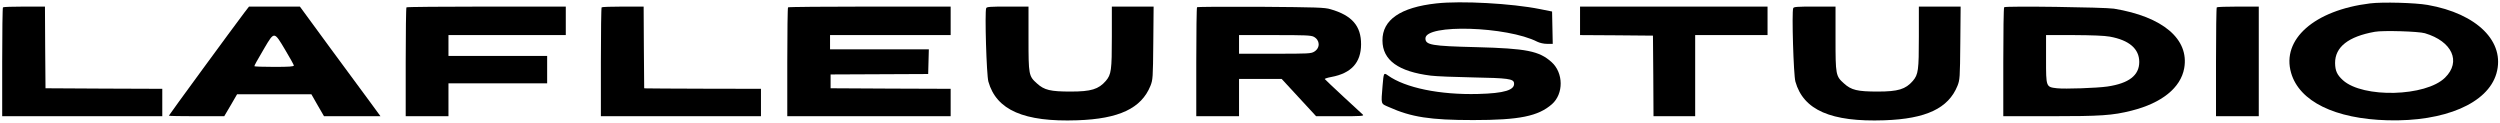
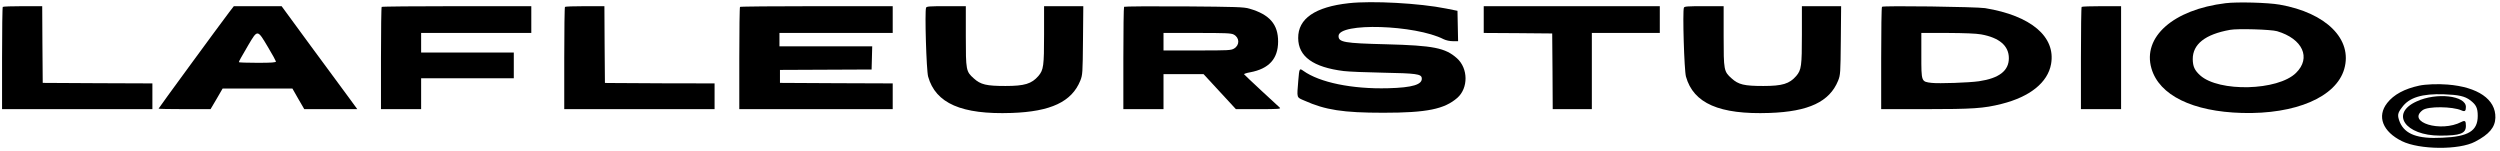
- <svg xmlns="http://www.w3.org/2000/svg" viewBox="62 200 2280 112" role="img" aria-label="LAFLEURSTUDIO">
+ <svg xmlns="http://www.w3.org/2000/svg" viewBox="62 200 2428 146" role="img" aria-label="LAFLEURSTUDIO ©">
  <g transform="translate(0,475) scale(0.1,-0.1)" fill="currentColor">
    <path d="M13720 2719 c-328 -36 -494 -150 -492 -339 1 -179 145 -283 442 -320 47 -6 220 -13 384 -16 319 -6 369 -13 374 -51 9 -64 -88 -94 -328 -100 -349 -9 -664 56 -822 169 -38 27 -39 26 -49 -94 -14 -176 -19 -161 59 -195 203 -91 375 -118 767 -118 423 0 593 35 719 145 107 95 106 285 -4 384 -113 101 -227 124 -687 136 -409 10 -463 20 -463 80 0 133 745 110 1021 -31 23 -11 59 -19 89 -19 l51 0 -3 147 -3 148 -110 22 c-258 52 -720 77 -945 52z" />
    <path d="M22235 2719 c-508 -62 -809 -328 -720 -634 75 -260 400 -419 880 -432 520 -14 913 154 992 426 84 289 -175 547 -627 626 -114 20 -412 28 -525 14z m500 -272 c249 -74 333 -259 184 -405 -176 -174 -749 -188 -931 -24 -54 49 -71 86 -72 157 -1 146 121 242 362 285 74 14 399 4 457 -13z" />
    <path d="M647 2683 c-4 -3 -7 -228 -7 -500 l0 -493 730 0 730 0 0 125 0 125 -532 2 -533 3 -3 373 -2 372 -188 0 c-104 0 -192 -3 -195 -7z" />
    <path d="M2847 2633 c-92 -121 -687 -933 -687 -938 0 -3 114 -5 253 -5 l252 0 59 100 58 100 339 0 339 0 57 -100 58 -100 258 0 257 0 -90 123 c-50 67 -215 292 -368 499 l-277 378 -232 0 -232 0 -44 -57z m374 -338 c43 -71 78 -136 79 -142 0 -10 -42 -13 -180 -13 -99 0 -180 3 -180 6 0 8 17 39 92 167 90 152 88 152 189 -18z" />
    <path d="M4327 2683 c-4 -3 -7 -228 -7 -500 l0 -493 195 0 195 0 0 150 0 150 450 0 450 0 0 125 0 125 -450 0 -450 0 0 95 0 95 535 0 535 0 0 130 0 130 -723 0 c-398 0 -727 -3 -730 -7z" />
    <path d="M6107 2683 c-4 -3 -7 -228 -7 -500 l0 -493 730 0 730 0 0 125 0 125 -510 1 c-280 1 -520 2 -532 3 l-23 1 -3 373 -2 372 -188 0 c-104 0 -192 -3 -195 -7z" />
    <path d="M7807 2683 c-4 -3 -7 -228 -7 -500 l0 -493 745 0 745 0 0 125 0 125 -547 2 -548 3 0 63 0 63 445 2 445 2 3 113 3 112 -451 0 -450 0 0 65 0 65 550 0 550 0 0 130 0 130 -738 0 c-406 0 -742 -3 -745 -7z" />
    <path d="M9614 2675 c-14 -36 3 -609 20 -669 73 -260 325 -370 811 -353 381 13 584 109 667 314 22 56 23 71 26 391 l3 332 -190 0 -191 0 0 -276 c0 -305 -5 -343 -55 -402 -66 -76 -134 -97 -320 -97 -185 0 -241 13 -308 74 -75 67 -77 78 -77 409 l0 292 -190 0 c-162 0 -192 -2 -196 -15z" />
    <path d="M11537 2684 c-4 -4 -7 -229 -7 -501 l0 -493 195 0 195 0 0 170 0 170 194 0 195 0 157 -170 157 -170 221 0 c187 0 218 2 206 14 -8 7 -89 82 -180 166 -91 84 -166 156 -168 159 -1 4 26 13 60 19 182 34 270 131 271 297 1 168 -83 265 -279 321 -52 16 -127 18 -634 22 -316 2 -579 0 -583 -4z m1064 -269 c58 -30 61 -102 5 -136 -29 -18 -54 -19 -358 -19 l-328 0 0 85 0 85 325 0 c275 0 331 -2 356 -15z" />
    <path d="M15030 2560 l0 -130 333 -2 332 -3 3 -367 2 -368 190 0 190 0 0 370 0 370 330 0 330 0 0 130 0 130 -855 0 -855 0 0 -130z" />
    <path d="M16974 2675 c-14 -36 3 -609 20 -669 73 -260 325 -370 811 -353 381 13 584 109 667 314 22 56 23 71 26 391 l3 332 -190 0 -191 0 0 -276 c0 -305 -5 -343 -55 -402 -66 -76 -134 -97 -320 -97 -185 0 -241 13 -308 74 -75 67 -77 78 -77 409 l0 292 -190 0 c-162 0 -192 -2 -196 -15z" />
    <path d="M18898 2684 c-5 -4 -8 -229 -8 -501 l0 -493 425 0 c465 0 571 7 745 51 275 69 448 208 480 387 47 265 -195 470 -641 543 -84 13 -989 26 -1001 13z m963 -268 c177 -32 269 -111 269 -231 0 -122 -94 -195 -290 -224 -95 -14 -389 -24 -460 -16 -101 12 -100 9 -100 267 l0 218 253 0 c167 -1 278 -5 328 -14z" />
    <path d="M20837 2683 c-4 -3 -7 -228 -7 -500 l0 -493 195 0 195 0 0 500 0 500 -188 0 c-104 0 -192 -3 -195 -7z" />
  </g>
+   <g transform="translate(-263.23,-289.51) scale(2.55649)" fill="currentColor">
+     <g transform="translate(0,409) scale(0.1,-0.1)">
+       <path d="M10463 1850 c-56 -12 -97 -34 -122 -66 -40 -51 -17 -109 56 -145 67 -33 218 -34 278 -2 54 28 76 55 77 91 2 70 -67 117 -182 126 -36 3 -84 1 -107 -4z m194 -56 c22 -17 28 -29 28 -59 0 -57 -35 -79 -135 -83 -93 -5 -141 13 -161 59 -10 26 -9 34 8 56 27 38 77 53 160 50 55 -2 79 -7 100 -23z" />
+       <path d="M10453 1790 c-102 -46 -44 -130 89 -130 77 0 98 8 98 37 0 19 -3 22 -17 15 -78 -41 -209 -1 -147 45 20 15 113 14 147 -1 13 -6 17 -3 17 13 0 43 -112 56 -187 21z" />
+     </g>
+   </g>
</svg>
